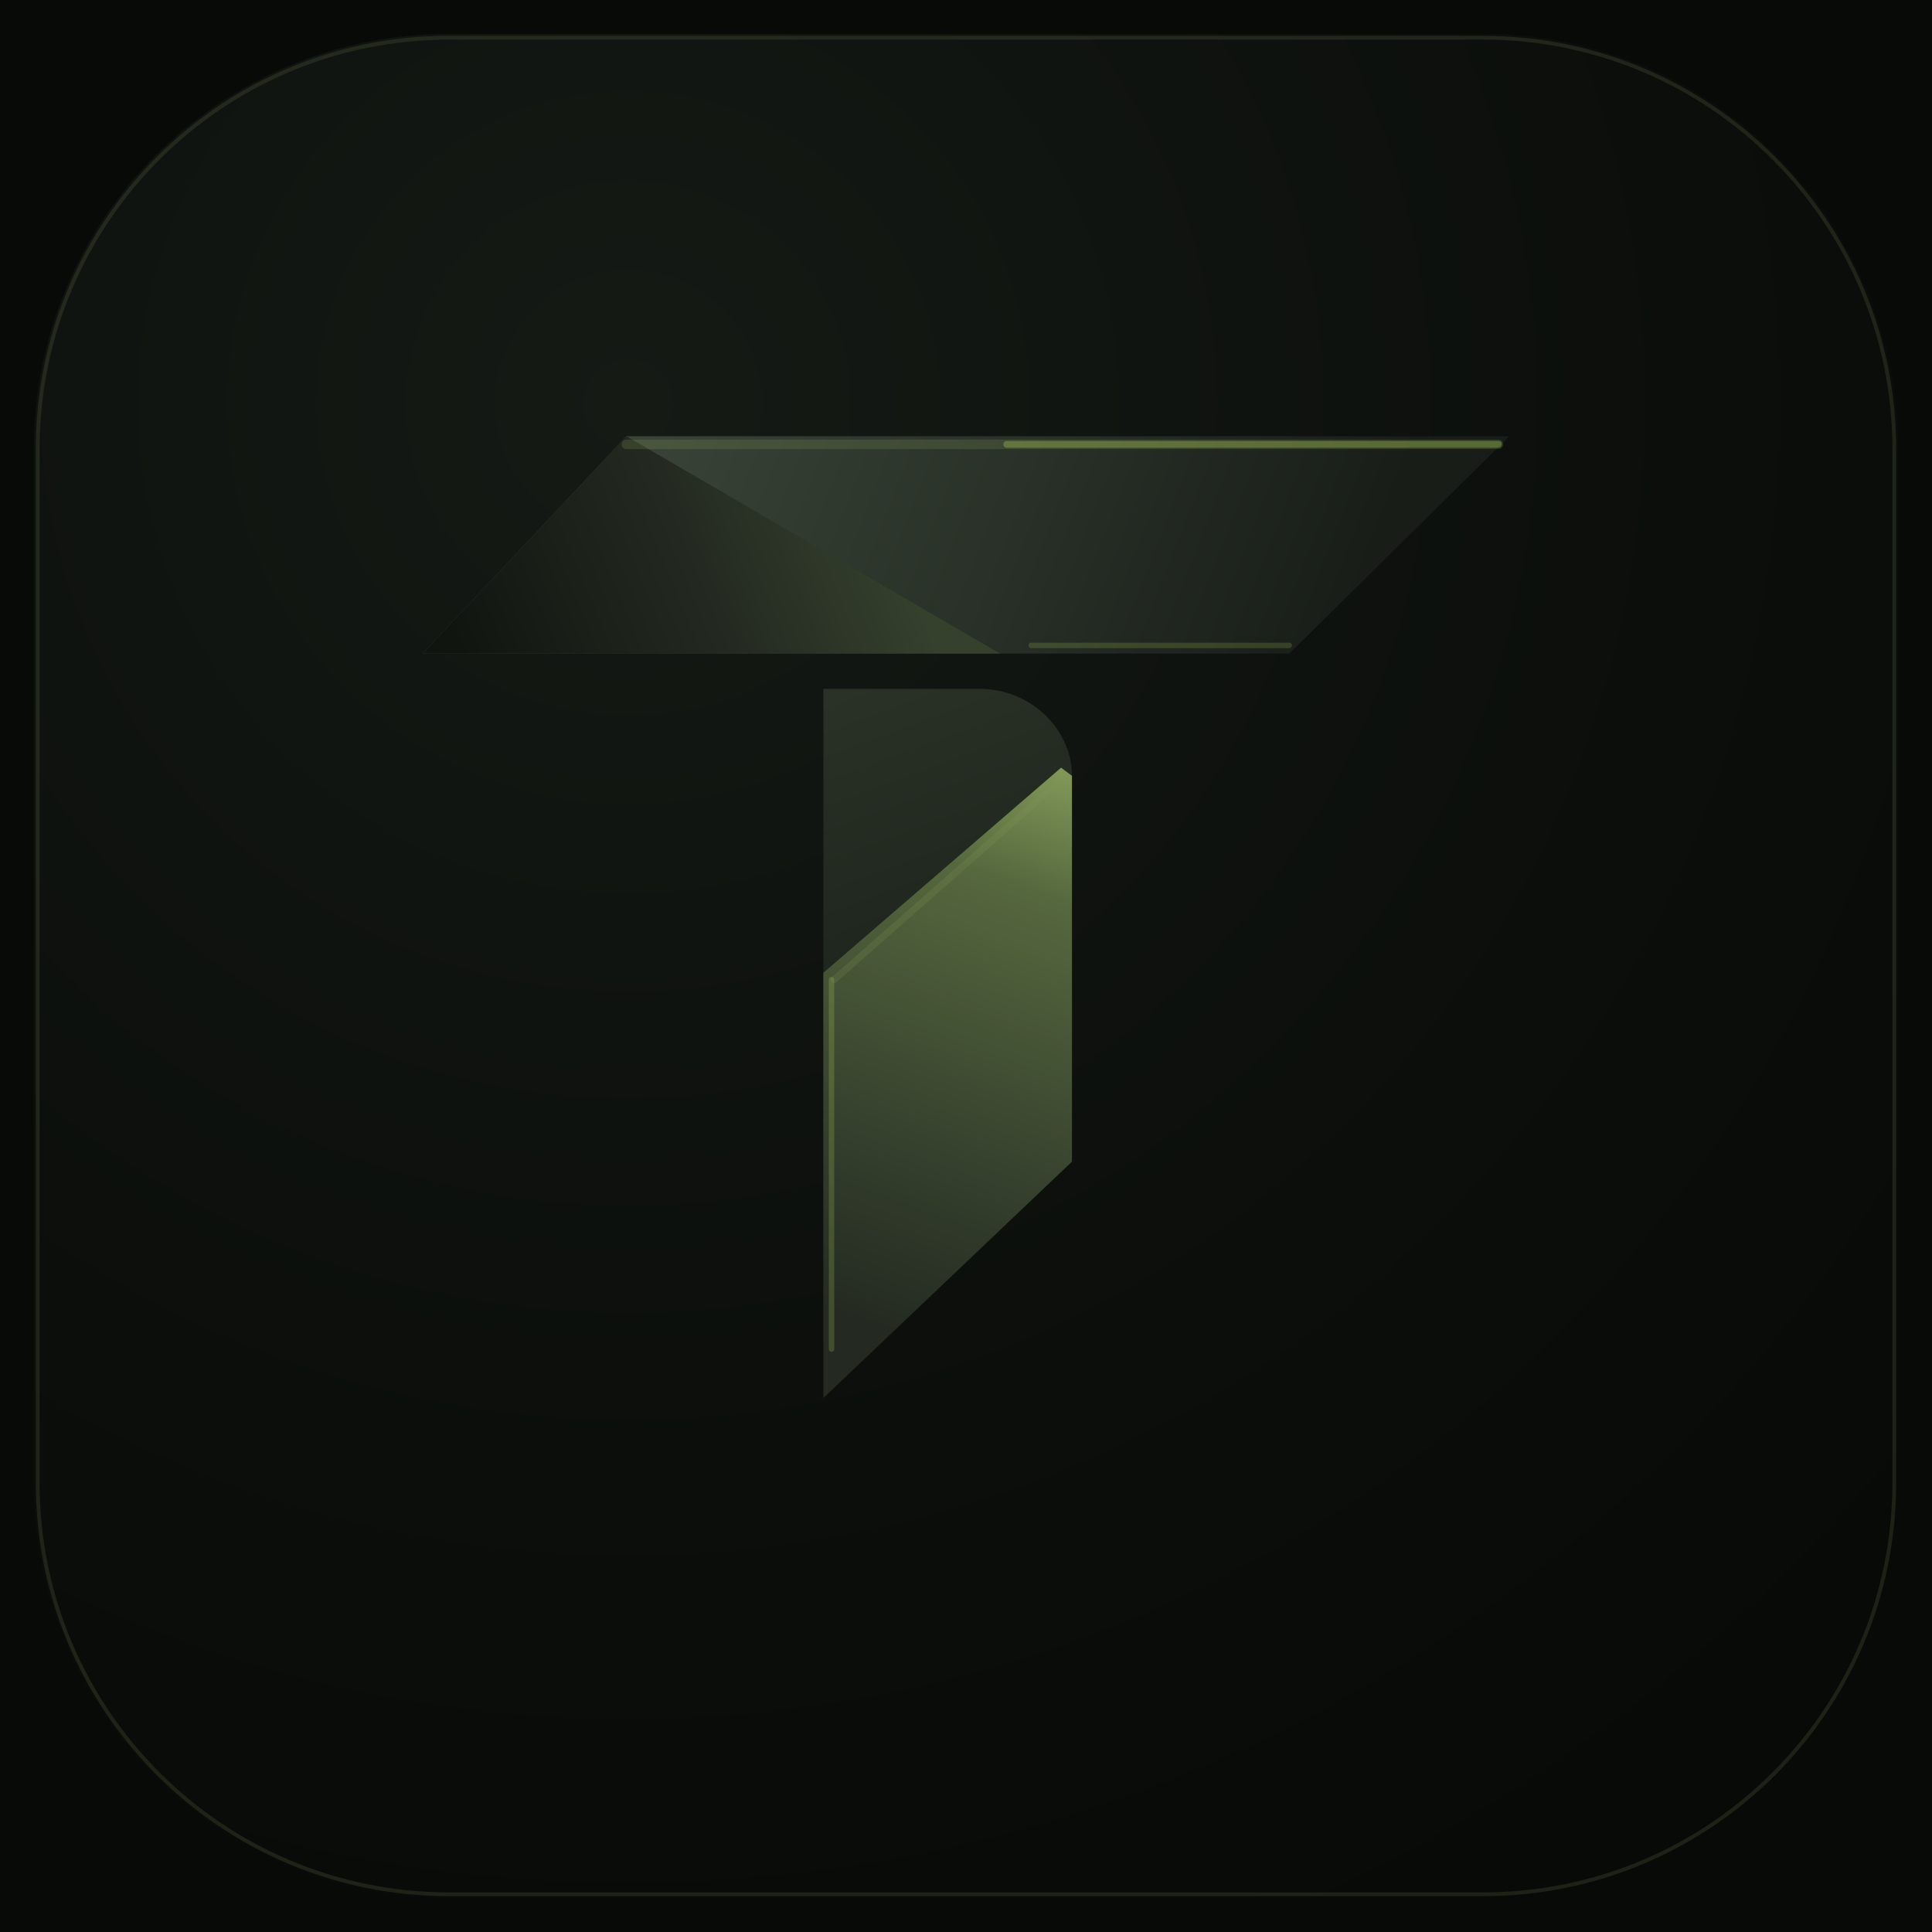
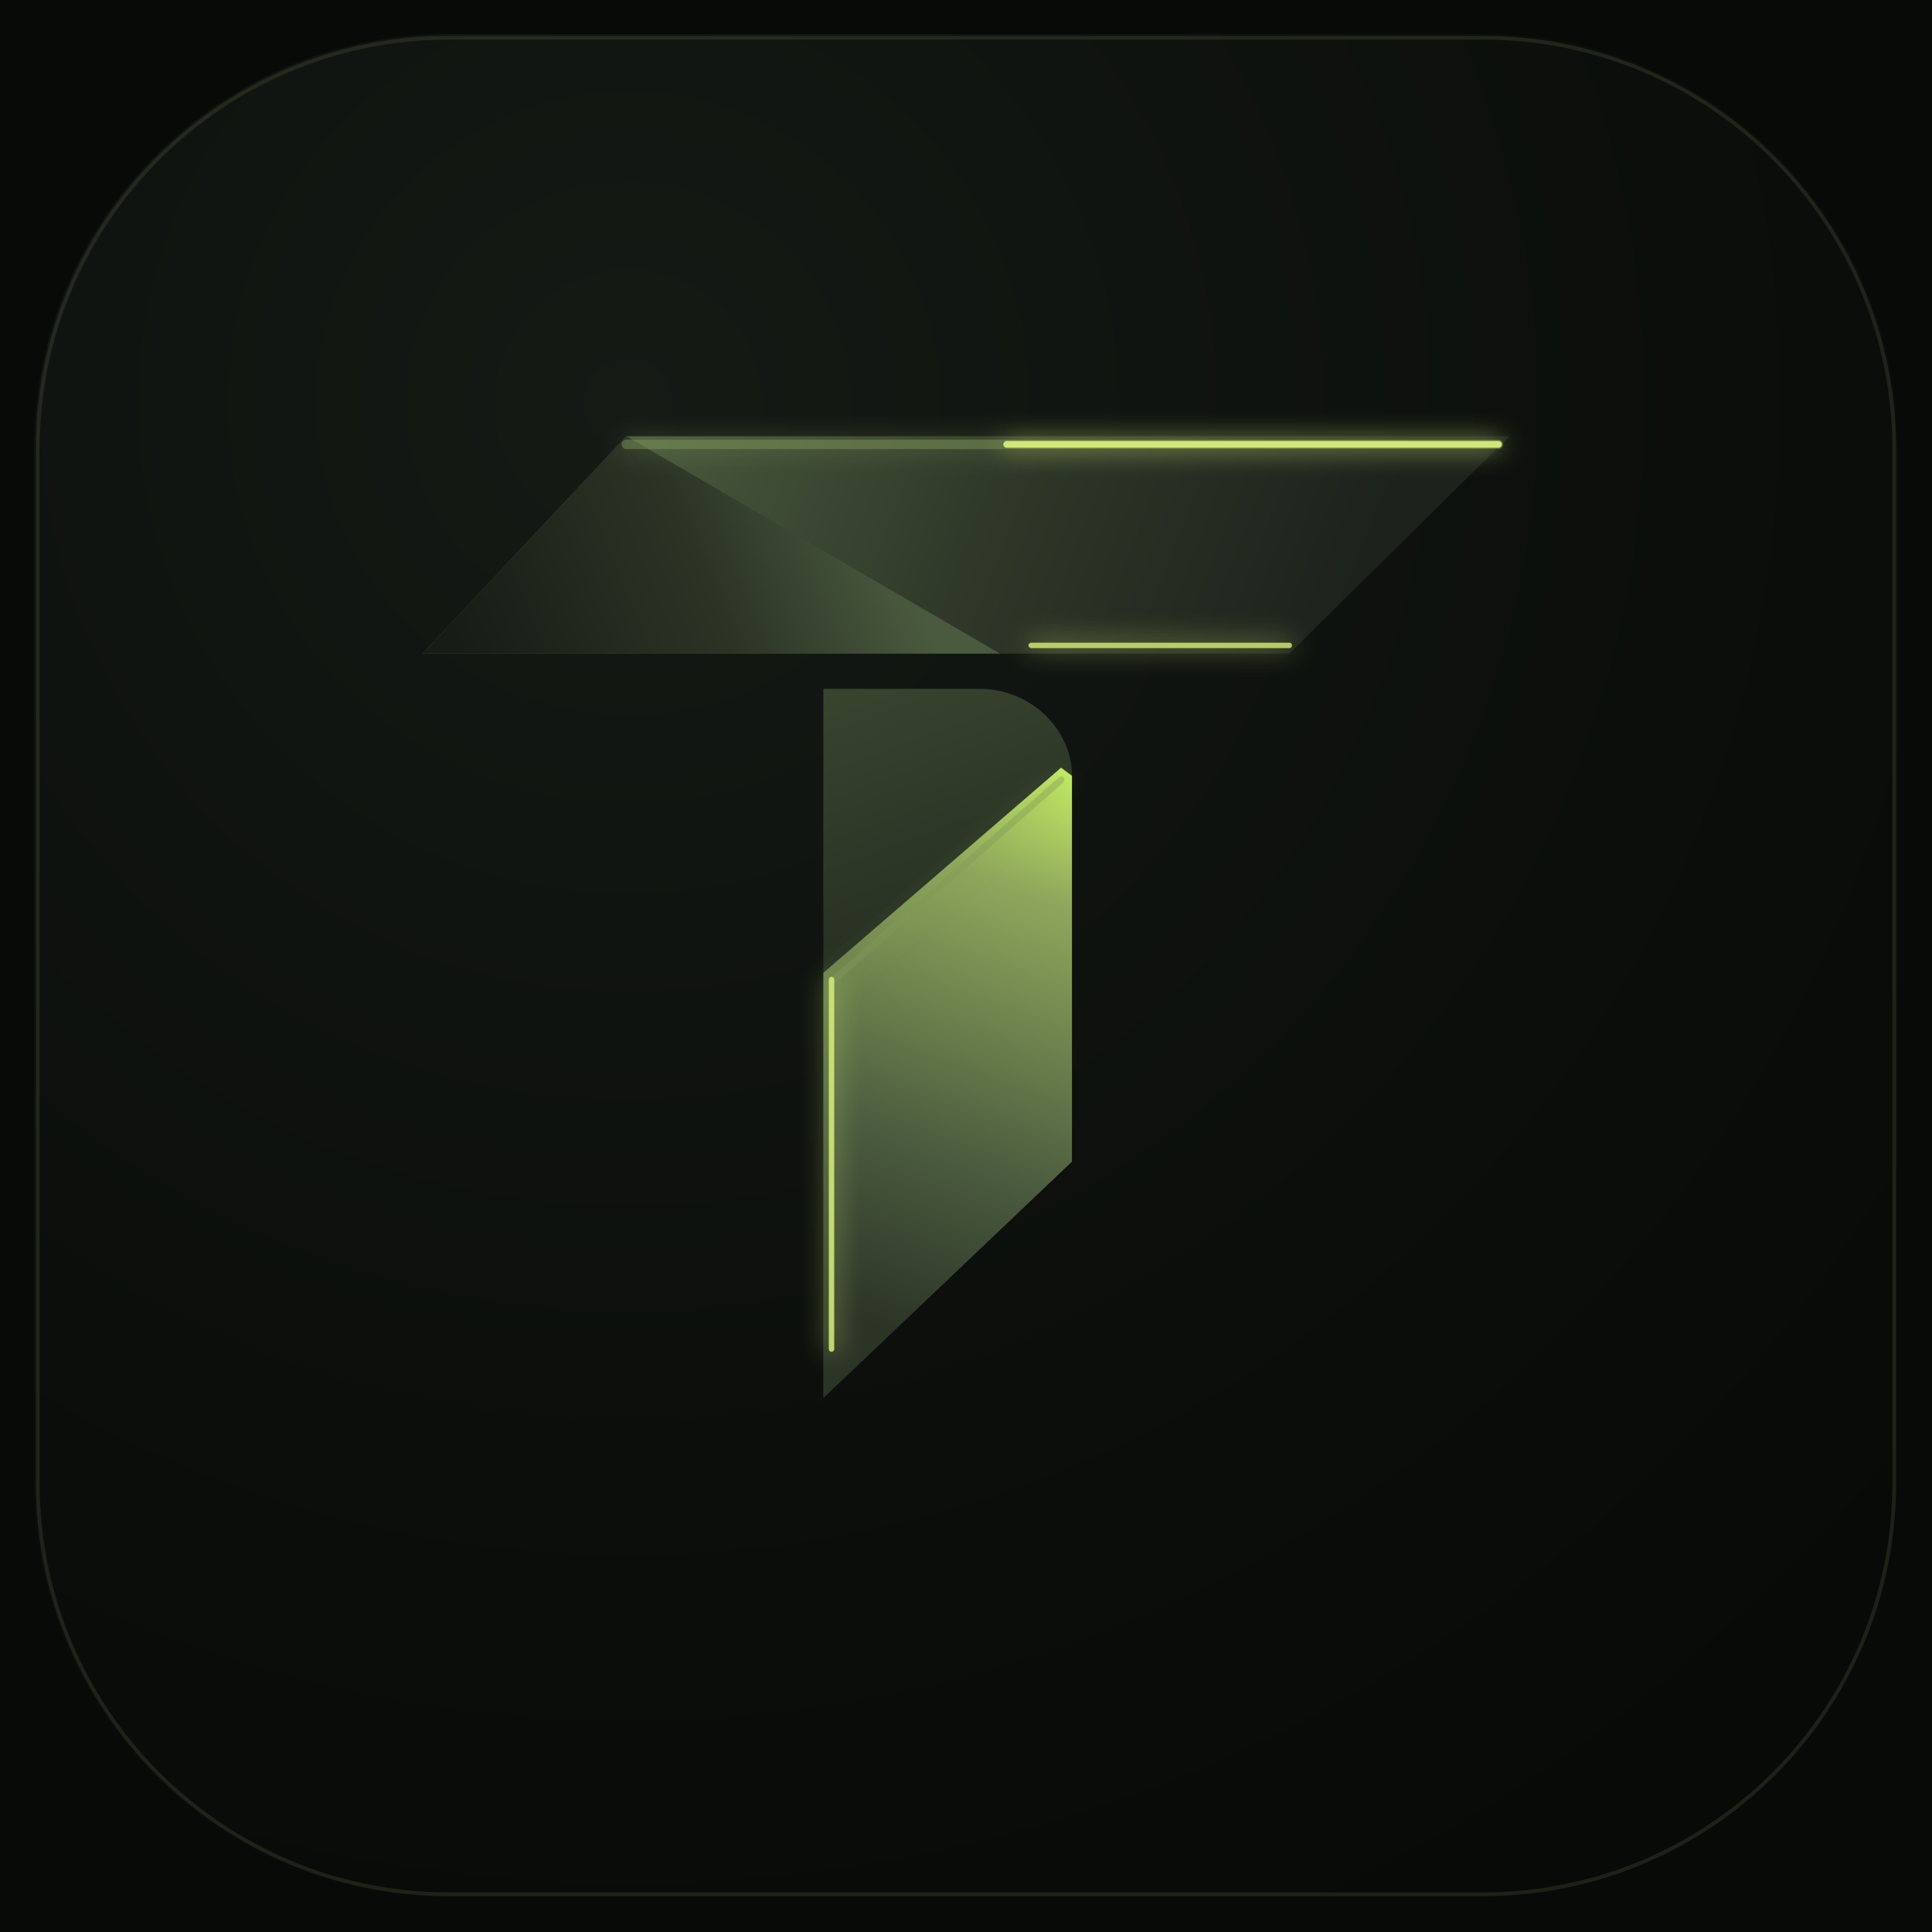
<svg xmlns="http://www.w3.org/2000/svg" viewBox="0 0 1024 1024">
  <defs>
    <radialGradient id="ibg" cx="32%" cy="20%" r="92%">
      <stop offset="0" stop-color="#151A15" />
      <stop offset=".62" stop-color="#0B0E0B" />
      <stop offset="1" stop-color="#080A08" />
    </radialGradient>
    <linearGradient id="top" x1="250" y1="100" x2="760" y2="300" gradientUnits="userSpaceOnUse">
-       <stop offset="0" stop-color="#3A4437" />
-       <stop offset=".52" stop-color="#293128" />
-       <stop offset="1" stop-color="#181D18" />
+       <stop offset="0" stop-color="#4A5A3E" />
+       <stop offset=".52" stop-color="#2E3728" />
+       <stop offset="1" stop-color="#1C221C" />
    </linearGradient>
    <linearGradient id="left" x1="120" y1="250" x2="420" y2="125" gradientUnits="userSpaceOnUse">
-       <stop offset="0" stop-color="#111510" />
-       <stop offset=".58" stop-color="#242A21" />
-       <stop offset="1" stop-color="#35402D" />
+       <stop offset="0" stop-color="#171C15" />
+       <stop offset=".58" stop-color="#2C3426" />
+       <stop offset="1" stop-color="#4A5A3E" />
    </linearGradient>
    <linearGradient id="stem" x1="400" y1="300" x2="570" y2="760" gradientUnits="userSpaceOnUse">
-       <stop offset="0" stop-color="#2A3227" />
-       <stop offset=".55" stop-color="#1A211A" />
-       <stop offset="1" stop-color="#101510" />
+       <stop offset="0" stop-color="#39442F" />
+       <stop offset=".55" stop-color="#20281E" />
+       <stop offset="1" stop-color="#171C17" />
    </linearGradient>
    <linearGradient id="fold" x1="570" y1="350" x2="420" y2="760" gradientUnits="userSpaceOnUse">
-       <stop offset="0" stop-color="#839A59" />
-       <stop offset=".22" stop-color="#56683E" />
-       <stop offset=".7" stop-color="#35402D" />
-       <stop offset="1" stop-color="#242A21" />
+       <stop offset="0" stop-color="#C6F064" />
+       <stop offset=".22" stop-color="#8FA85C" />
+       <stop offset=".7" stop-color="#4A5A3E" />
+       <stop offset="1" stop-color="#2C3426" />
    </linearGradient>
+     <filter id="taGlow" x="-60%" y="-60%" width="220%" height="220%">
+       <feGaussianBlur stdDeviation="9" result="b" />
+       <feMerge>
+         <feMergeNode in="b" />
+         <feMergeNode in="SourceGraphic" />
+       </feMerge>
+     </filter>
  </defs>
  <rect width="1024" height="1024" fill="#080A08" />
  <rect x="18" y="18" width="988" height="988" rx="220" fill="url(#ibg)" />
  <rect x="20" y="20" width="984" height="984" rx="218" fill="none" stroke="#53623D" stroke-opacity=".28" stroke-width="2" />
  <g transform="translate(152.00 152.00) scale(0.72)">
    <path fill="url(#top)" d="M100 270 L250 110 L900 110 L738 270 Z" />
    <path fill="url(#left)" d="M100 270 L250 110 L525 270 Z" />
    <path fill="url(#stem)" d="M395 296 L510 296 C548 296 578 326 578 360 L578 644 L395 818 Z" />
    <path fill="url(#fold)" d="M570 354 L578 360 L578 644 L395 818 L395 505 Z" />
-     <path d="M250 116 L892 116" fill="none" stroke="#839A59" stroke-opacity=".22" stroke-width="7" stroke-linecap="round" />
-     <path d="M570 363 L403 510" fill="none" stroke="#839A59" stroke-opacity=".20" stroke-width="5" stroke-linecap="round" />
-     <path d="M530 116 L892 116" fill="none" stroke="#C1E85B" stroke-opacity=".28" stroke-width="5" stroke-linecap="round" />
-     <path d="M738 264 L548 264" fill="none" stroke="#C1E85B" stroke-opacity="0.168" stroke-width="4" stroke-linecap="round" />
-     <path d="M401 510 L401 782" fill="none" stroke="#C1E85B" stroke-opacity="0.196" stroke-width="4" stroke-linecap="round" />
+     <g filter="url(#taGlow)">
+       <path d="M250 116 L892 116" fill="none" stroke="#839A59" stroke-opacity=".45" stroke-width="7" stroke-linecap="round" />
+       <path d="M570 363 L403 510" fill="none" stroke="#839A59" stroke-opacity=".40" stroke-width="5" stroke-linecap="round" />
+       <path d="M530 116 L892 116" fill="none" stroke="#D6EF78" stroke-opacity=".95" stroke-width="5" stroke-linecap="round" />
+       <path d="M738 264 L548 264" fill="none" stroke="#D6EF78" stroke-opacity="0.8" stroke-width="4" stroke-linecap="round" />
+       <path d="M401 510 L401 782" fill="none" stroke="#D6EF78" stroke-opacity="0.85" stroke-width="4" stroke-linecap="round" />
+     </g>
  </g>
</svg>
